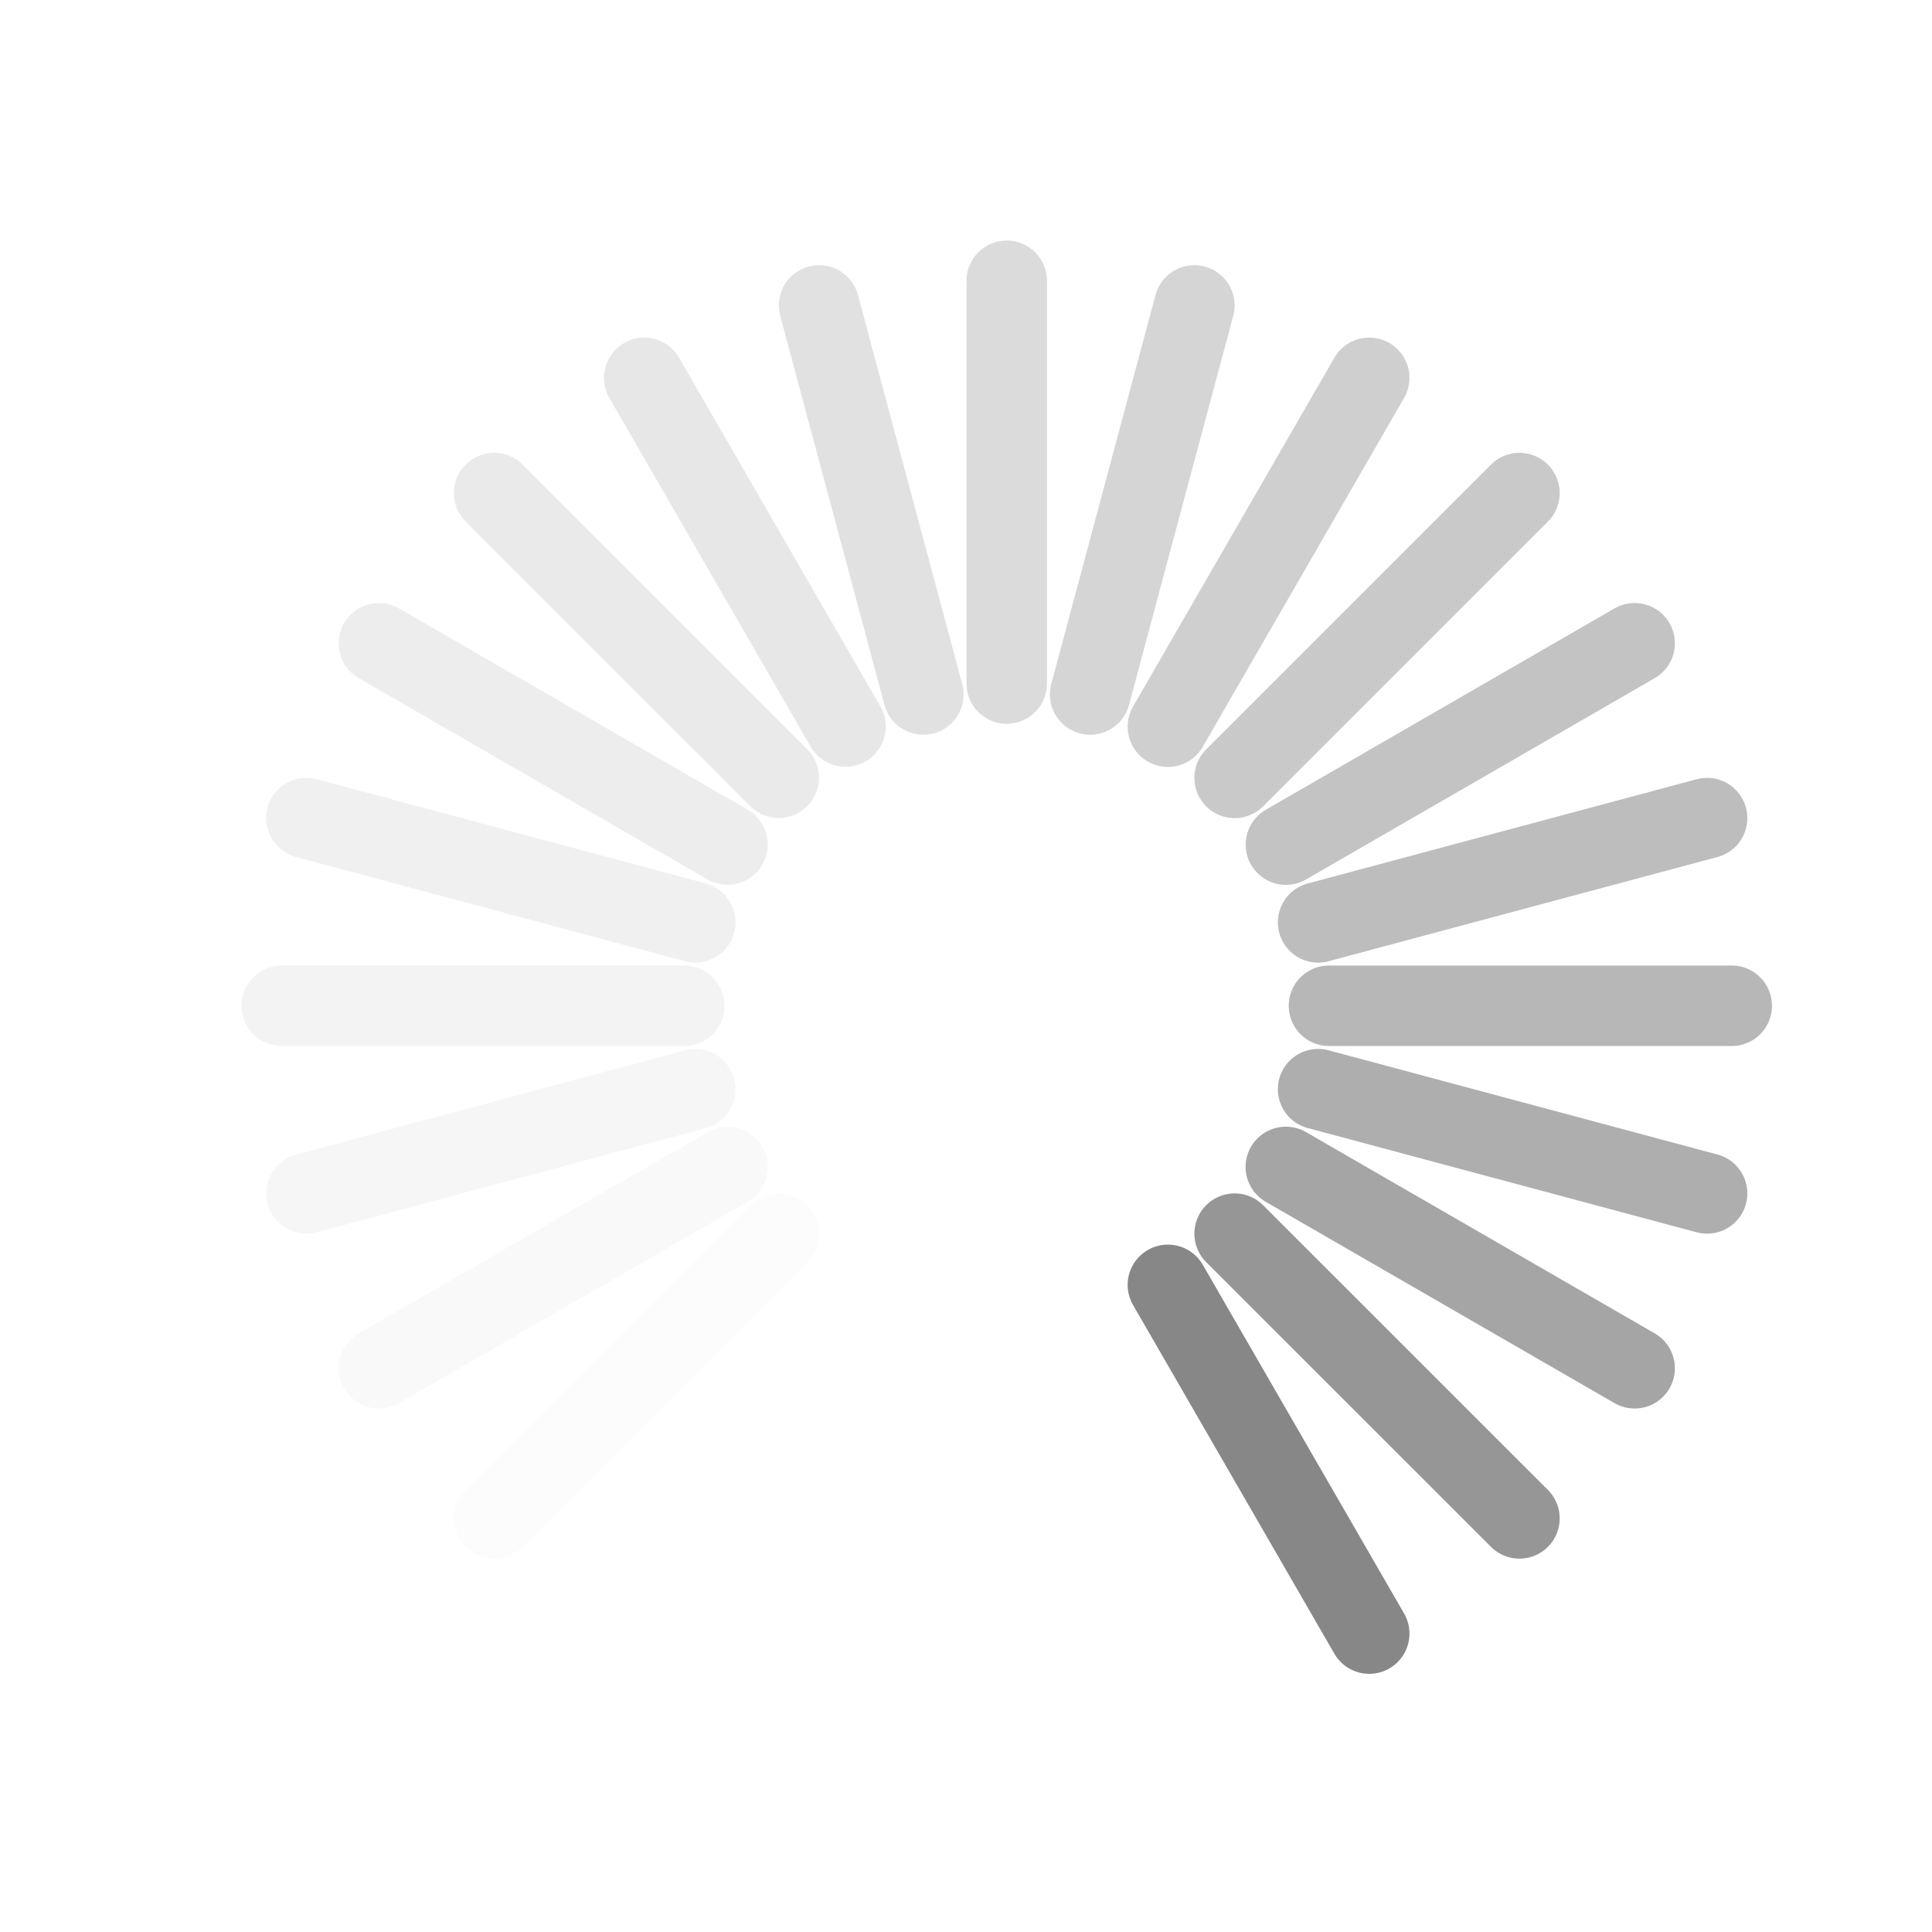
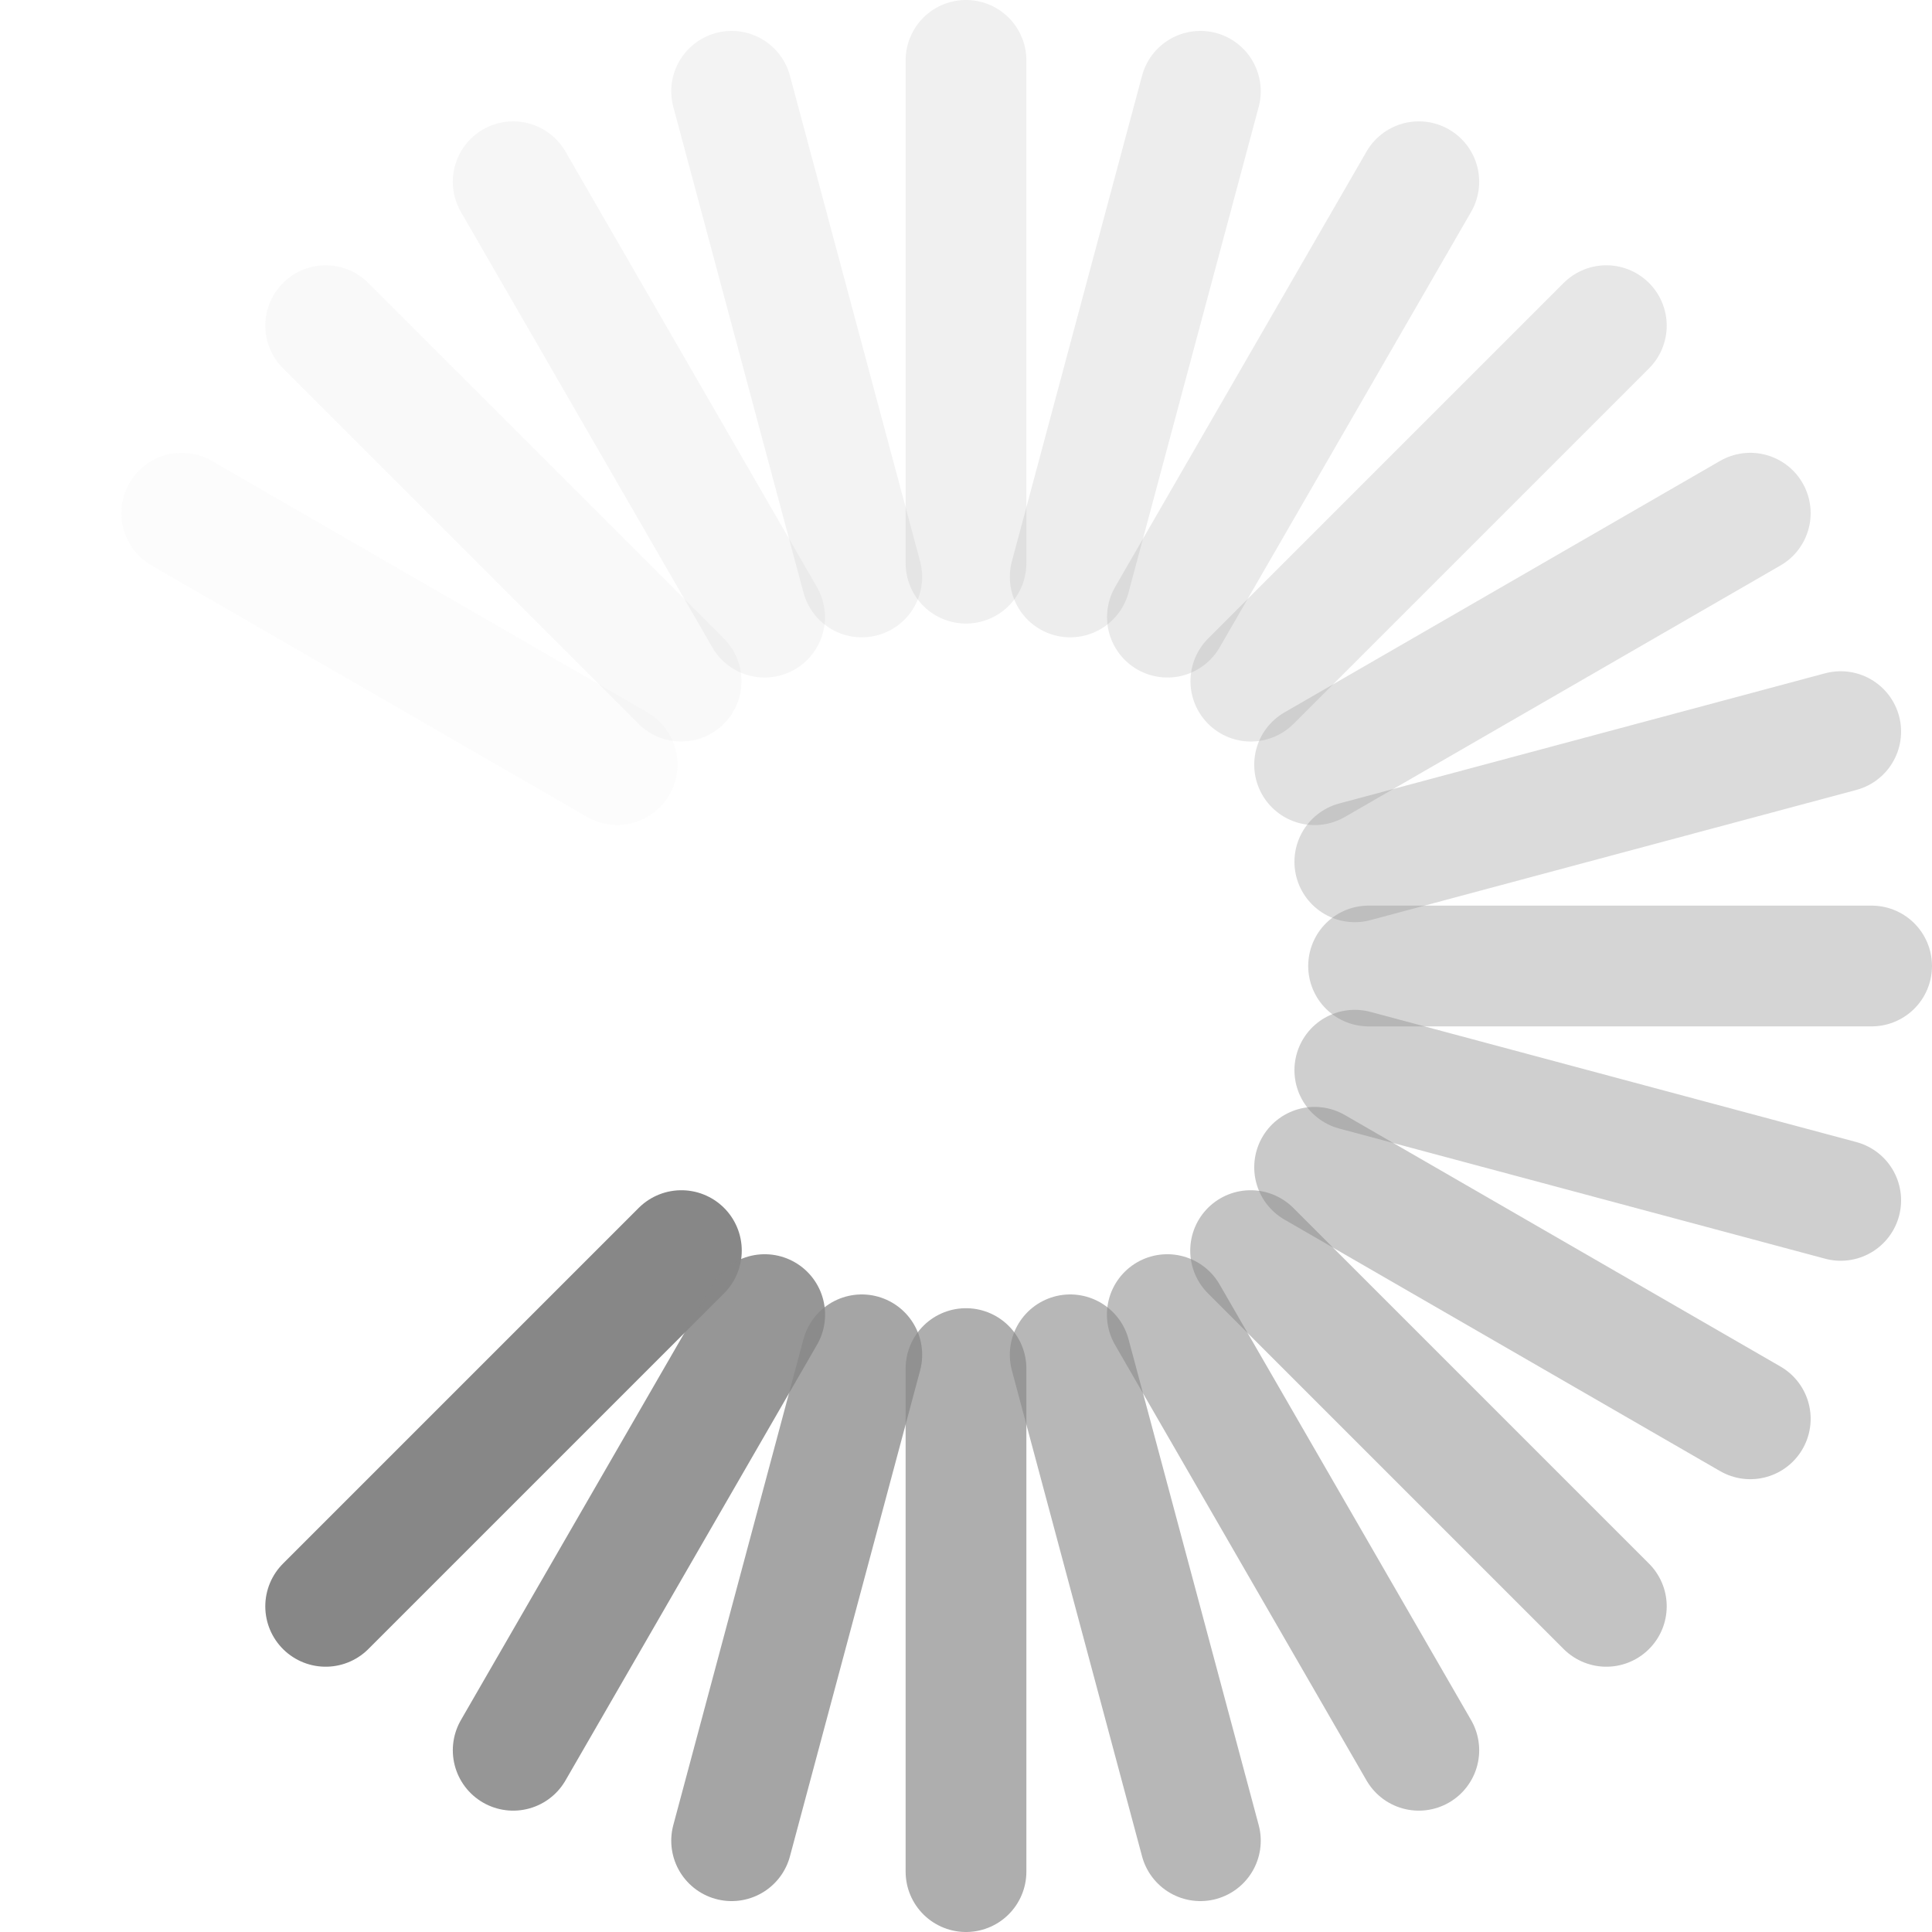
- <svg xmlns="http://www.w3.org/2000/svg" version="1.0" width="24" height="24" id="svg3315">
+ <svg xmlns="http://www.w3.org/2000/svg" version="1.0" width="16" height="16" id="svg3315">
  <defs id="defs3317" />
-   <path d="M 10.503,9.025 8.003,4.694" id="path3279" style="opacity:0.2;fill:none;stroke:#878787;stroke-width:1px;stroke-linecap:round;stroke-linejoin:miter;stroke-opacity:1" />
-   <path d="m 17.009,20.293 -2.501,-4.332" id="path3281" style="fill:none;stroke:#878787;stroke-width:1px;stroke-linecap:round;stroke-linejoin:miter;stroke-opacity:1" />
-   <path d="M 9.674,9.661 6.138,6.125" id="path2629" style="opacity:0.175;fill:none;stroke:#878787;stroke-width:1px;stroke-linecap:round;stroke-linejoin:miter;stroke-opacity:1" />
-   <path d="M 18.875,18.862 15.337,15.325" id="path2631" style="opacity:0.875;fill:none;stroke:#878787;stroke-width:1px;stroke-linecap:round;stroke-linejoin:miter;stroke-opacity:1" />
-   <path d="M 9.037,10.491 4.707,7.991" id="path3403" style="opacity:0.15;fill:none;stroke:#878787;stroke-width:1px;stroke-linecap:round;stroke-linejoin:miter;stroke-opacity:1" />
-   <path d="M 20.306,16.997 15.973,14.496" id="path3405" style="opacity:0.75;fill:none;stroke:#878787;stroke-width:1px;stroke-linecap:round;stroke-linejoin:miter;stroke-opacity:1" />
-   <path d="M 8.637,11.457 3.807,10.163" id="path3407" style="opacity:0.125;fill:none;stroke:#878787;stroke-width:1px;stroke-linecap:round;stroke-linejoin:miter;stroke-opacity:1" />
-   <path d="m 21.206,14.825 -4.832,-1.295" id="path3409" style="opacity:0.675;fill:none;stroke:#878787;stroke-width:1px;stroke-linecap:round;stroke-linejoin:miter;stroke-opacity:1" />
-   <path d="m 8.5,12.494 -5,-10e-7" id="path3415" style="opacity:0.1;fill:none;stroke:#878787;stroke-width:1px;stroke-linecap:round;stroke-linejoin:miter;stroke-opacity:1" />
-   <path d="m 21.512,12.494 -5.003,0" id="path3417" style="opacity:0.6;fill:none;stroke:#878787;stroke-width:1px;stroke-linecap:round;stroke-linejoin:miter;stroke-opacity:1" />
-   <path d="M 8.637,13.531 3.807,14.825" id="path3419" style="opacity:0.075;fill:none;stroke:#878787;stroke-width:1px;stroke-linecap:round;stroke-linejoin:miter;stroke-opacity:1" />
-   <path d="m 21.206,10.163 -4.832,1.295" id="path3421" style="opacity:0.55;fill:none;stroke:#878787;stroke-width:1px;stroke-linecap:round;stroke-linejoin:miter;stroke-opacity:1" />
-   <path d="M 9.037,14.497 4.707,16.997" id="path3423" style="opacity:0.05;fill:none;stroke:#878787;stroke-width:1px;stroke-linecap:round;stroke-linejoin:miter;stroke-opacity:1" />
-   <path d="m 20.306,7.991 -4.332,2.501" id="path3425" style="opacity:0.5;fill:none;stroke:#878787;stroke-width:1px;stroke-linecap:round;stroke-linejoin:miter;stroke-opacity:1" />
-   <path d="M 9.674,15.326 6.138,18.862" id="path3427" style="opacity:0.025;fill:none;stroke:#878787;stroke-width:1px;stroke-linecap:round;stroke-linejoin:miter;stroke-opacity:1" />
-   <path d="M 18.875,6.125 15.337,9.663" id="path3429" style="opacity:0.45;fill:none;stroke:#878787;stroke-width:1px;stroke-linecap:round;stroke-linejoin:miter;stroke-opacity:1" />
-   <path d="M 17.009,4.694 14.508,9.027" id="path3433" style="opacity:0.4;fill:none;stroke:#878787;stroke-width:1px;stroke-linecap:round;stroke-linejoin:miter;stroke-opacity:1" />
-   <path d="M 14.837,3.794 13.542,8.627" id="path3437" style="opacity:0.35;fill:none;stroke:#878787;stroke-width:1px;stroke-linecap:round;stroke-linejoin:miter;stroke-opacity:1" />
-   <path d="m 12.506,3.488 0,5.003" id="path2407" style="opacity:0.3;fill:none;stroke:#878787;stroke-width:1px;stroke-linecap:round;stroke-linejoin:miter;stroke-opacity:1" />
-   <path d="M 10.175,3.794 11.47,8.627" id="path2413" style="opacity:0.25;fill:none;stroke:#878787;stroke-width:1px;stroke-linecap:round;stroke-linejoin:miter;stroke-opacity:1" />
-   <path d="M 14.837,21.193 13.542,16.361" id="path2401" style="opacity:0;fill:none;stroke:#878787;stroke-width:1px;stroke-linecap:round;stroke-linejoin:miter;stroke-opacity:1" />
-   <path d="M 10.175,21.193 11.47,16.361" id="path2405" style="opacity:0;fill:none;stroke:#878787;stroke-width:1px;stroke-linecap:round;stroke-linejoin:miter;stroke-opacity:1" />
-   <path d="m 12.506,21.5 -2e-6,-5.003" id="path2410" style="opacity:0;fill:none;stroke:#878787;stroke-width:1px;stroke-linecap:round;stroke-linejoin:miter;stroke-opacity:1" />
-   <path d="M 8.003,20.293 10.504,15.961" id="path2414" style="opacity:0;fill:none;stroke:#878787;stroke-width:1px;stroke-linecap:round;stroke-linejoin:miter;stroke-opacity:1" />
+   <path d="M 10.359,5.641 13.303,2.697" id="path3279" style="opacity:0.2;fill:none;stroke:#878787;stroke-width:1px;stroke-linecap:round;stroke-linejoin:miter;stroke-opacity:1" />
+   <path d="M 2.697,13.303 5.643,10.357" id="path3281" style="fill:none;stroke:#878787;stroke-width:1px;stroke-linecap:round;stroke-linejoin:miter;stroke-opacity:1" />
+   <path d="M 9.668,5.111 11.75,1.505" id="path2629" style="opacity:0.175;fill:none;stroke:#878787;stroke-width:1px;stroke-linecap:round;stroke-linejoin:miter;stroke-opacity:1" />
+   <path d="M 4.25,14.495 6.333,10.887" id="path2631" style="opacity:0.875;fill:none;stroke:#878787;stroke-width:1px;stroke-linecap:round;stroke-linejoin:miter;stroke-opacity:1" />
+   <path d="M 8.863,4.778 9.941,0.756" id="path3403" style="opacity:0.15;fill:none;stroke:#878787;stroke-width:1px;stroke-linecap:round;stroke-linejoin:miter;stroke-opacity:1" />
+   <path d="m 6.059,15.244 1.078,-4.024" id="path3405" style="opacity:0.75;fill:none;stroke:#878787;stroke-width:1px;stroke-linecap:round;stroke-linejoin:miter;stroke-opacity:1" />
+   <path d="m 8,4.664 7e-7,-4.164" id="path3407" style="opacity:0.125;fill:none;stroke:#878787;stroke-width:1px;stroke-linecap:round;stroke-linejoin:miter;stroke-opacity:1" />
+   <path d="m 8,15.5 0,-4.166" id="path3409" style="opacity:0.675;fill:none;stroke:#878787;stroke-width:1px;stroke-linecap:round;stroke-linejoin:miter;stroke-opacity:1" />
+   <path d="M 7.137,4.778 6.059,0.756" id="path3415" style="opacity:0.1;fill:none;stroke:#878787;stroke-width:1px;stroke-linecap:round;stroke-linejoin:miter;stroke-opacity:1" />
+   <path d="M 9.941,15.244 8.863,11.22" id="path3417" style="opacity:0.6;fill:none;stroke:#878787;stroke-width:1px;stroke-linecap:round;stroke-linejoin:miter;stroke-opacity:1" />
+   <path d="M 6.332,5.111 4.25,1.505" id="path3419" style="opacity:0.075;fill:none;stroke:#878787;stroke-width:1px;stroke-linecap:round;stroke-linejoin:miter;stroke-opacity:1" />
+   <path d="M 11.75,14.495 9.667,10.887" id="path3421" style="opacity:0.55;fill:none;stroke:#878787;stroke-width:1px;stroke-linecap:round;stroke-linejoin:miter;stroke-opacity:1" />
+   <path d="M 5.641,5.641 2.697,2.697" id="path3423" style="opacity:0.05;fill:none;stroke:#878787;stroke-width:1px;stroke-linecap:round;stroke-linejoin:miter;stroke-opacity:1" />
+   <path d="M 13.303,13.303 10.357,10.357" id="path3425" style="opacity:0.5;fill:none;stroke:#878787;stroke-width:1px;stroke-linecap:round;stroke-linejoin:miter;stroke-opacity:1" />
+   <path d="M 5.111,6.332 1.505,4.25" id="path3427" style="opacity:0.025;fill:none;stroke:#878787;stroke-width:1px;stroke-linecap:round;stroke-linejoin:miter;stroke-opacity:1" />
+   <path d="M 14.495,11.75 10.887,9.667" id="path3429" style="opacity:0.45;fill:none;stroke:#878787;stroke-width:1px;stroke-linecap:round;stroke-linejoin:miter;stroke-opacity:1" />
+   <path d="M 15.244,9.941 11.22,8.863" id="path3433" style="opacity:0.4;fill:none;stroke:#878787;stroke-width:1px;stroke-linecap:round;stroke-linejoin:miter;stroke-opacity:1" />
+   <path d="m 15.5,8 -4.166,10e-8" id="path3437" style="opacity:0.35;fill:none;stroke:#878787;stroke-width:1px;stroke-linecap:round;stroke-linejoin:miter;stroke-opacity:1" />
+   <path d="m 15.244,6.059 -4.024,1.078" id="path2407" style="opacity:0.3;fill:none;stroke:#878787;stroke-width:1px;stroke-linecap:round;stroke-linejoin:miter;stroke-opacity:1" />
+   <path d="M 14.495,4.25 10.887,6.333" id="path2413" style="opacity:0.25;fill:none;stroke:#878787;stroke-width:1px;stroke-linecap:round;stroke-linejoin:miter;stroke-opacity:1" />
</svg>
